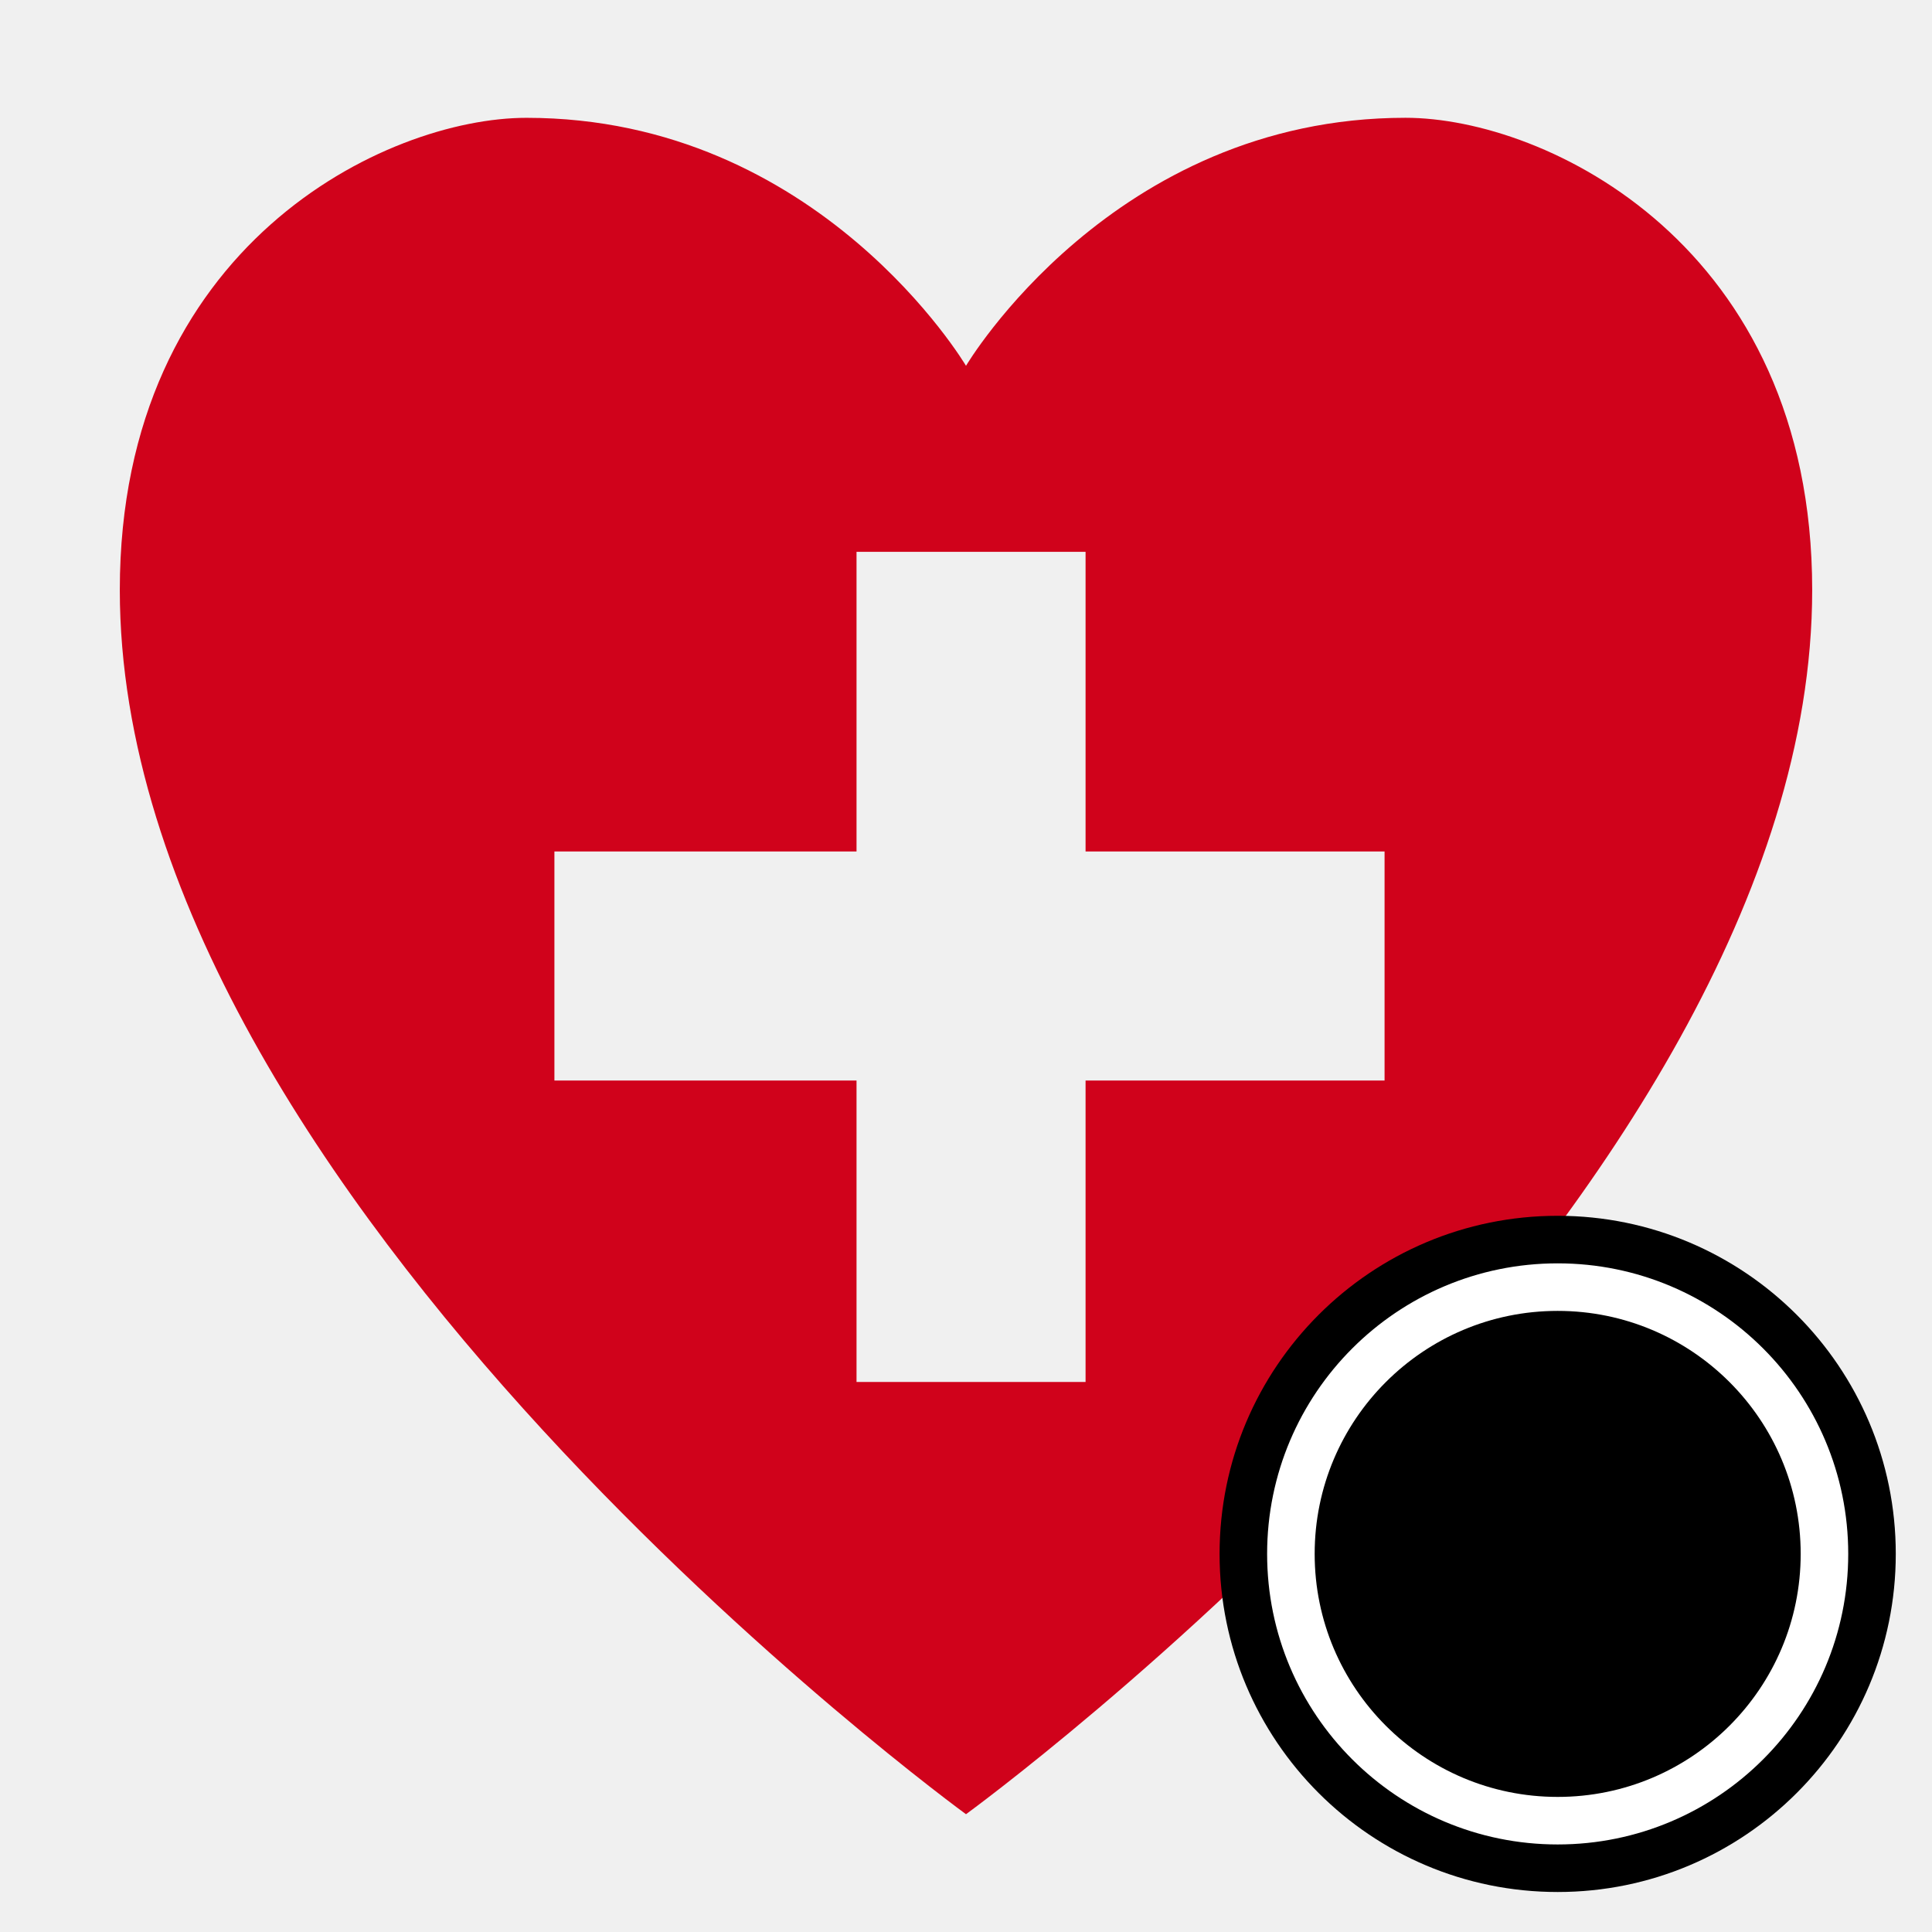
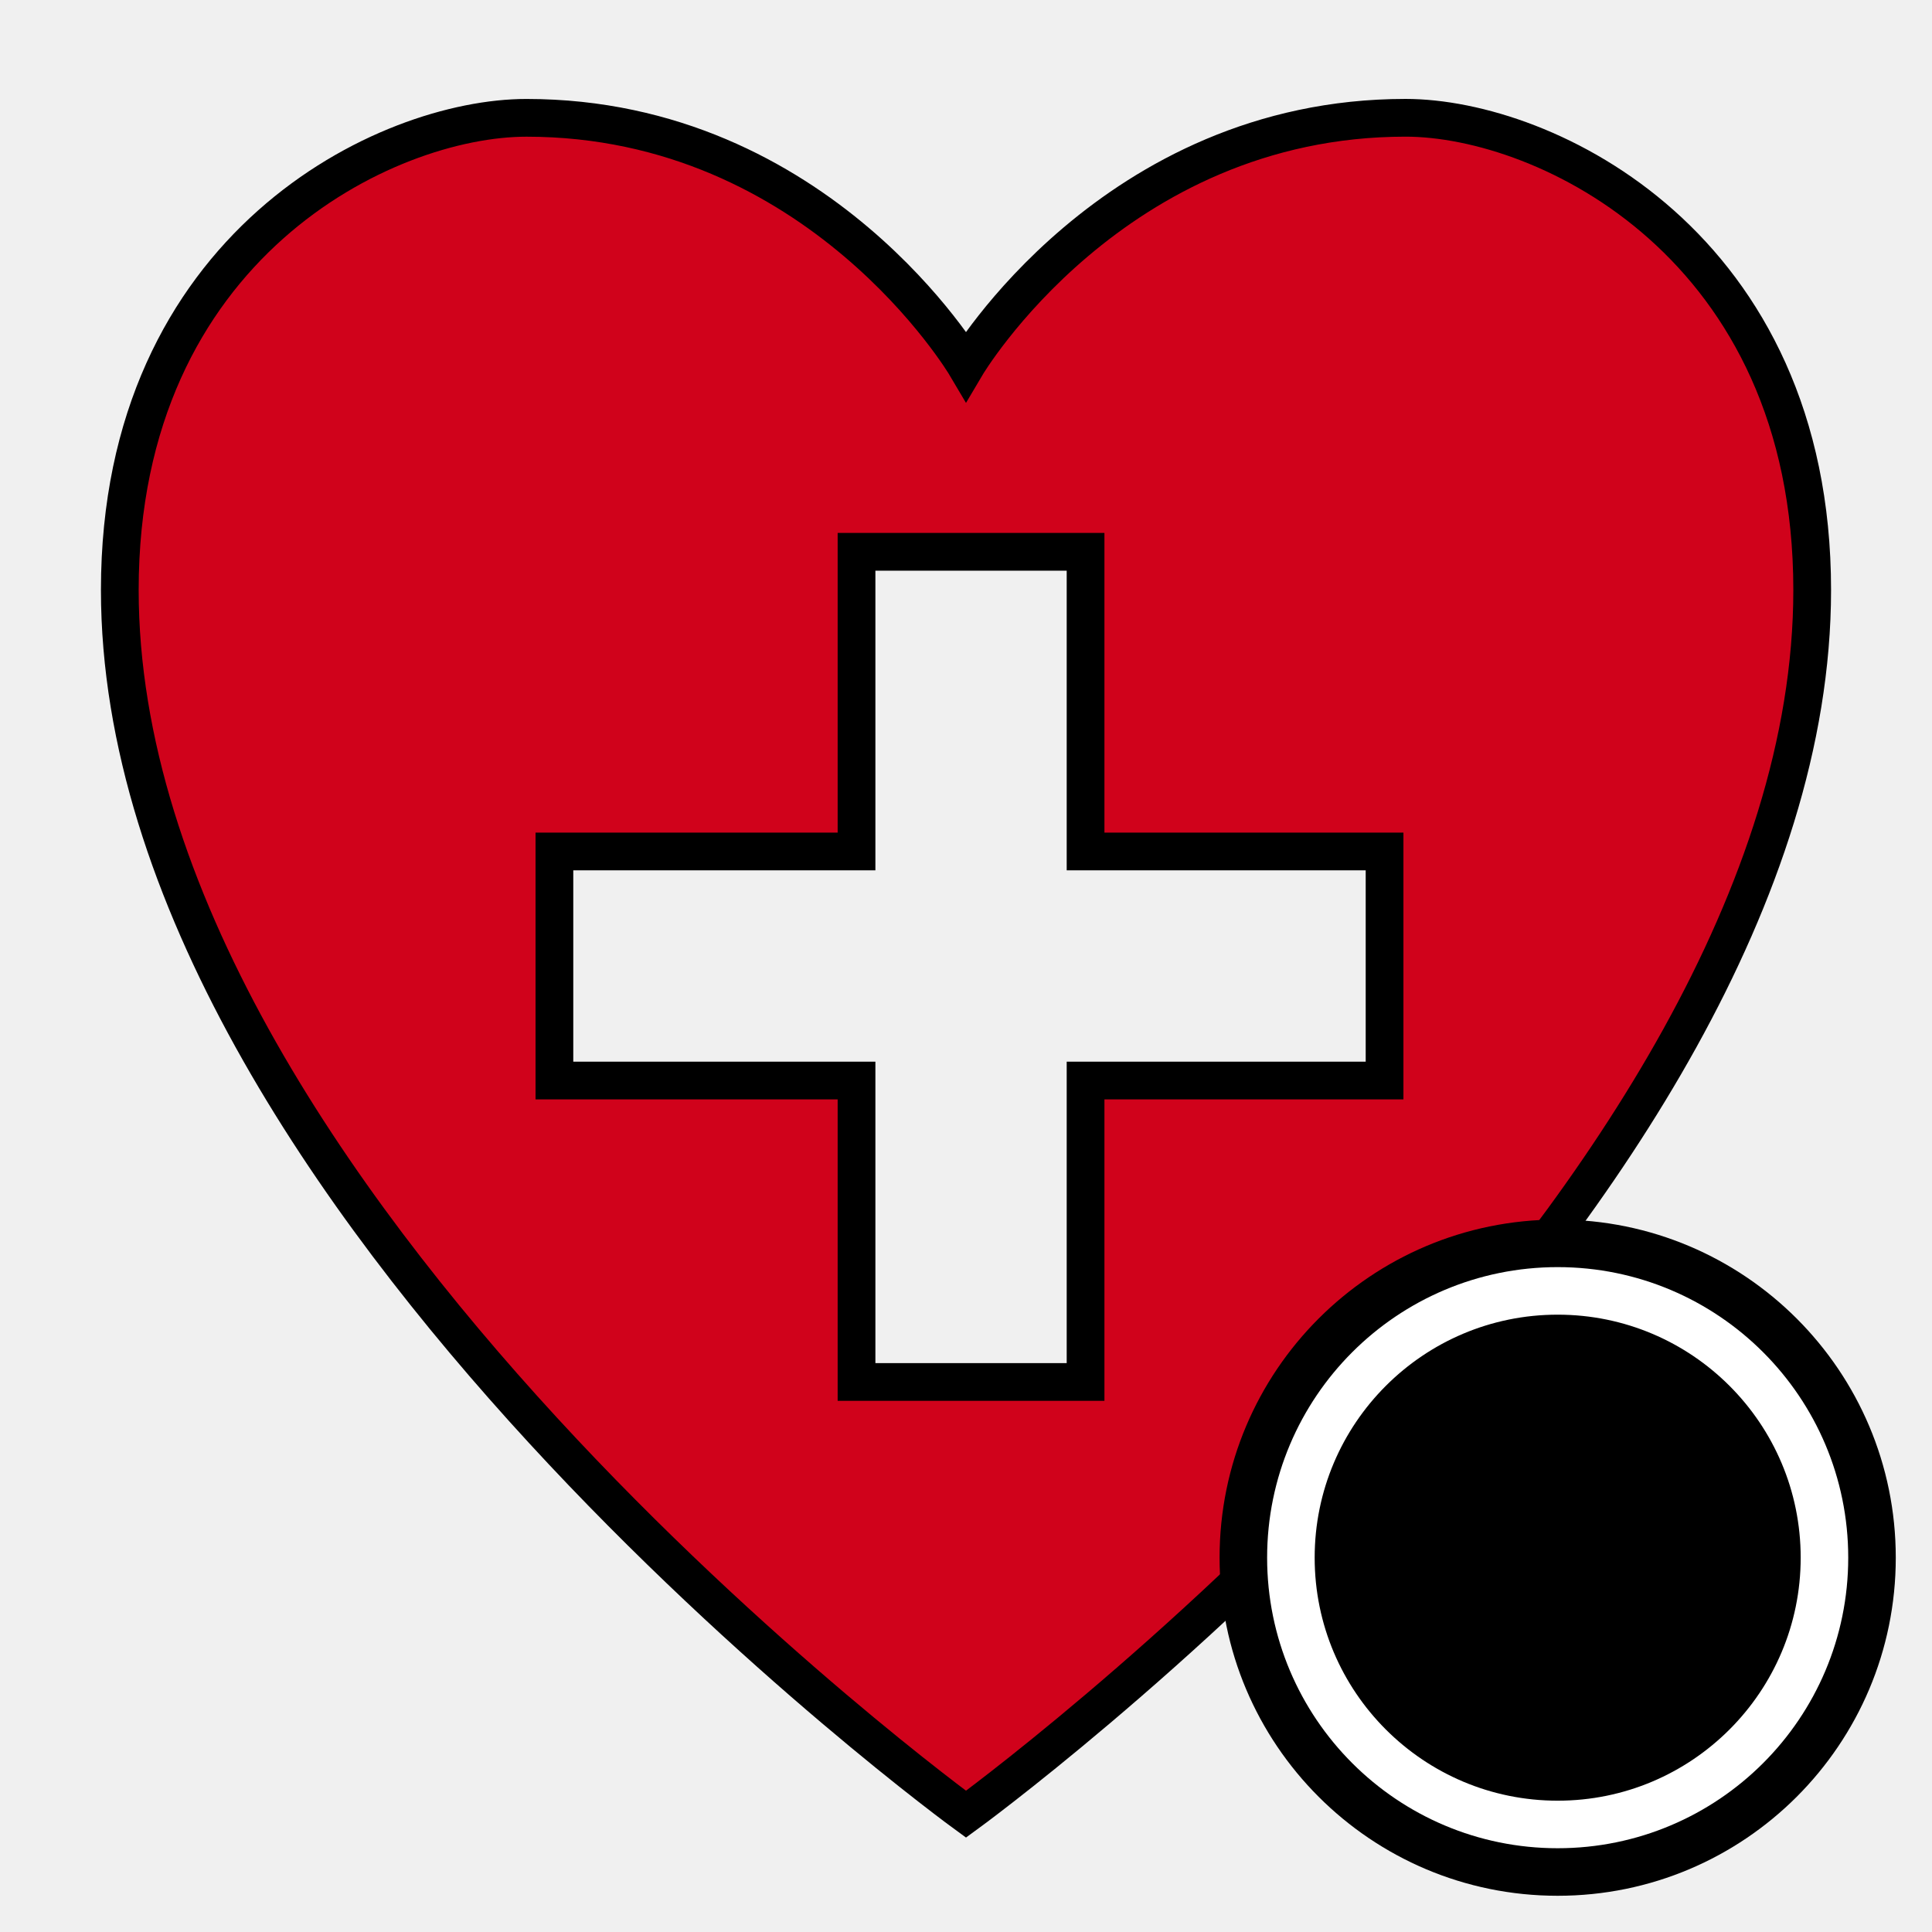
<svg xmlns="http://www.w3.org/2000/svg" viewBox="0 0 512 512" style="height: 64px; width: 64px;">
  <g class="" transform="translate(0,0)" style="">
-     <path d="M372.48 31.215c-77.65 0-116.48 65.73-116.48 65.73s-38.83-65.72-116.48-65.72c-37.14 0-107.77 33.72-107.77 125.13 0 161.24 224.25 324.43 224.25 324.43s224.25-163.19 224.25-324.43c0-91.42-70.63-125.13-107.77-125.14zm-145.492 115.02h60.698v79.415h79.238v60.7h-79.238v79.884h-60.698V286.35h-80.064v-60.7h80.064z" fill="#d0021b" fill-opacity="1" />
+     <path d="M372.48 31.215c-77.65 0-116.48 65.73-116.48 65.73s-38.83-65.72-116.48-65.72c-37.14 0-107.77 33.72-107.77 125.13 0 161.24 224.25 324.43 224.25 324.43s224.25-163.19 224.25-324.43c0-91.42-70.63-125.13-107.77-125.14zm-145.492 115.02h60.698v79.415h79.238v60.7h-79.238v79.884h-60.698V286.35h-80.064v-60.7h80.064z" fill="#d0021b" fill-opacity="1" stroke="#000000" stroke-opacity="1" stroke-width="10" />
  </g>
-   <g class="" transform="translate(256,255)" style="">
-     <g transform="translate(246.4, 246.4) scale(-0.7, -0.7) rotate(-180, 128, 128)">
+   <g class="" transform="translate(256,256)" style="">
+     <g transform="translate(246.4, 246.4) scale(-0.7, -0.7) rotate(0, 128, 128)">
      <circle cx="128" cy="128" r="128" fill="#000" fill-opacity="1" />
-       <circle stroke="#fff" stroke-opacity="1" fill="#000" fill-opacity="1" stroke-width="18" cx="128" cy="128" r="101" />
-       <path fill="#fff" fill-opacity="1" d="MZ" />
+       <circle stroke="#ffffff" stroke-opacity="1" fill="#000" fill-opacity="1" stroke-width="18" cx="128" cy="128" r="101" />
+       <path fill="#ffffff" fill-opacity="1" d="MZ" />
    </g>
  </g>
</svg>
